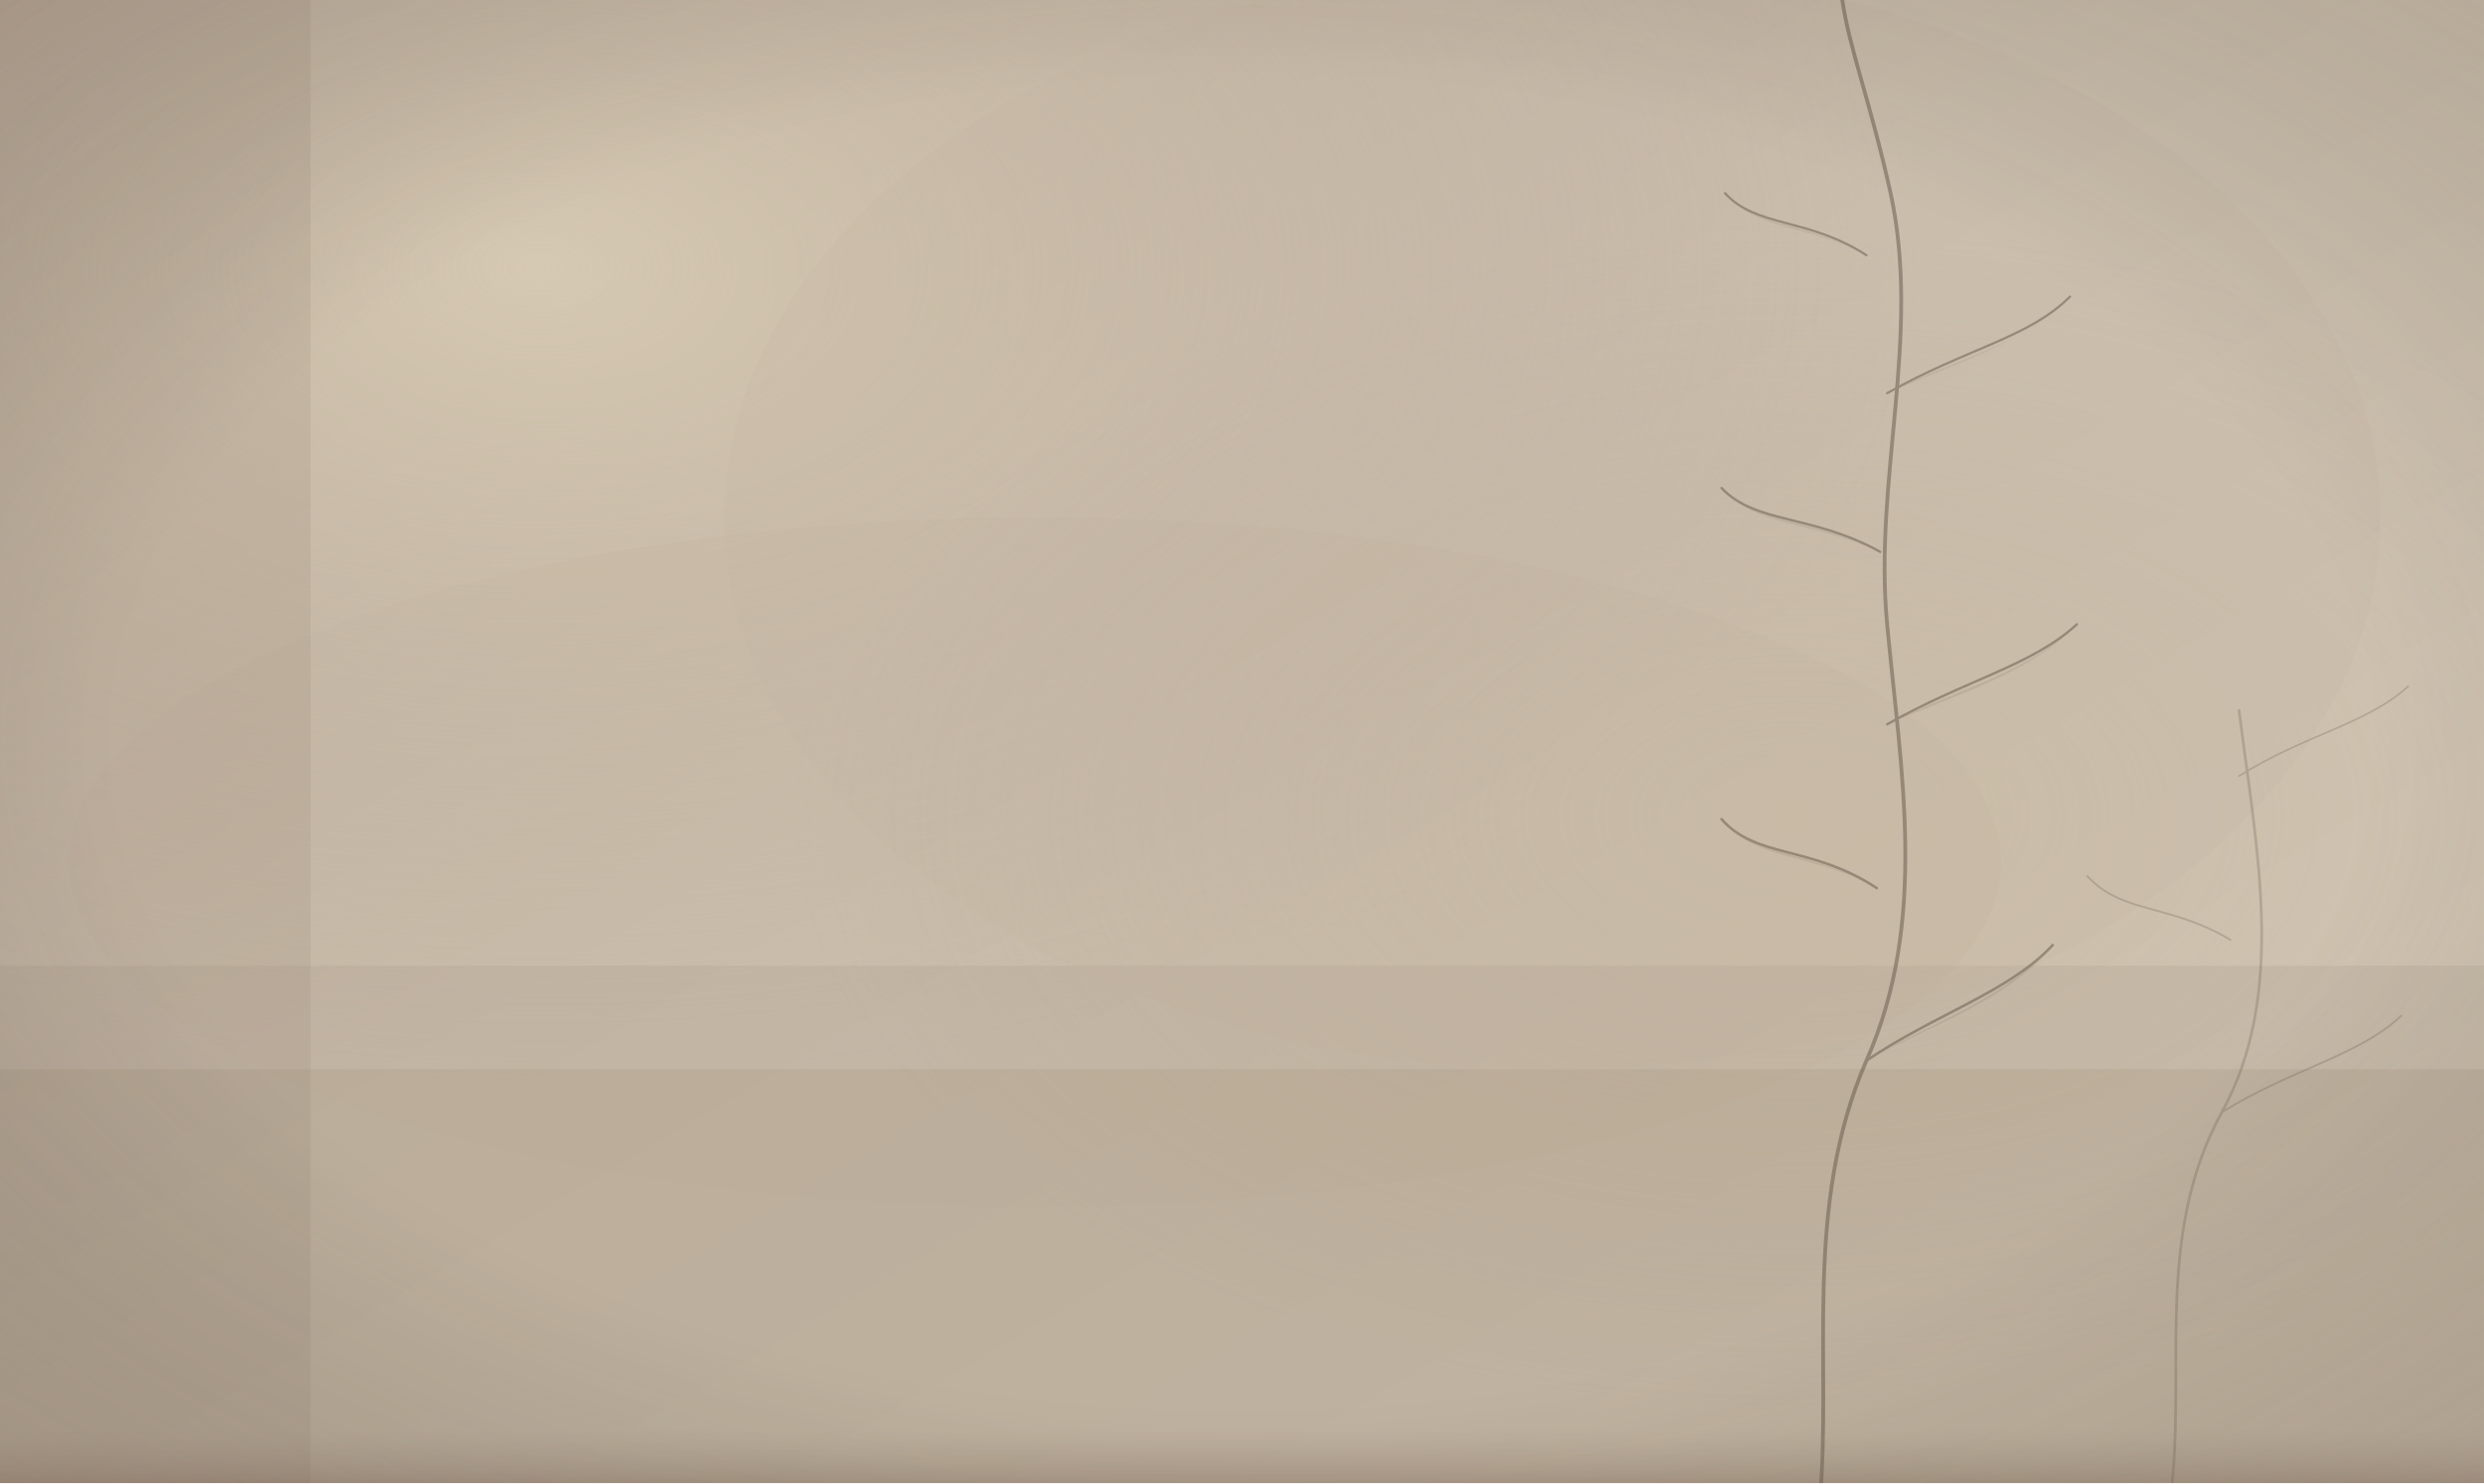
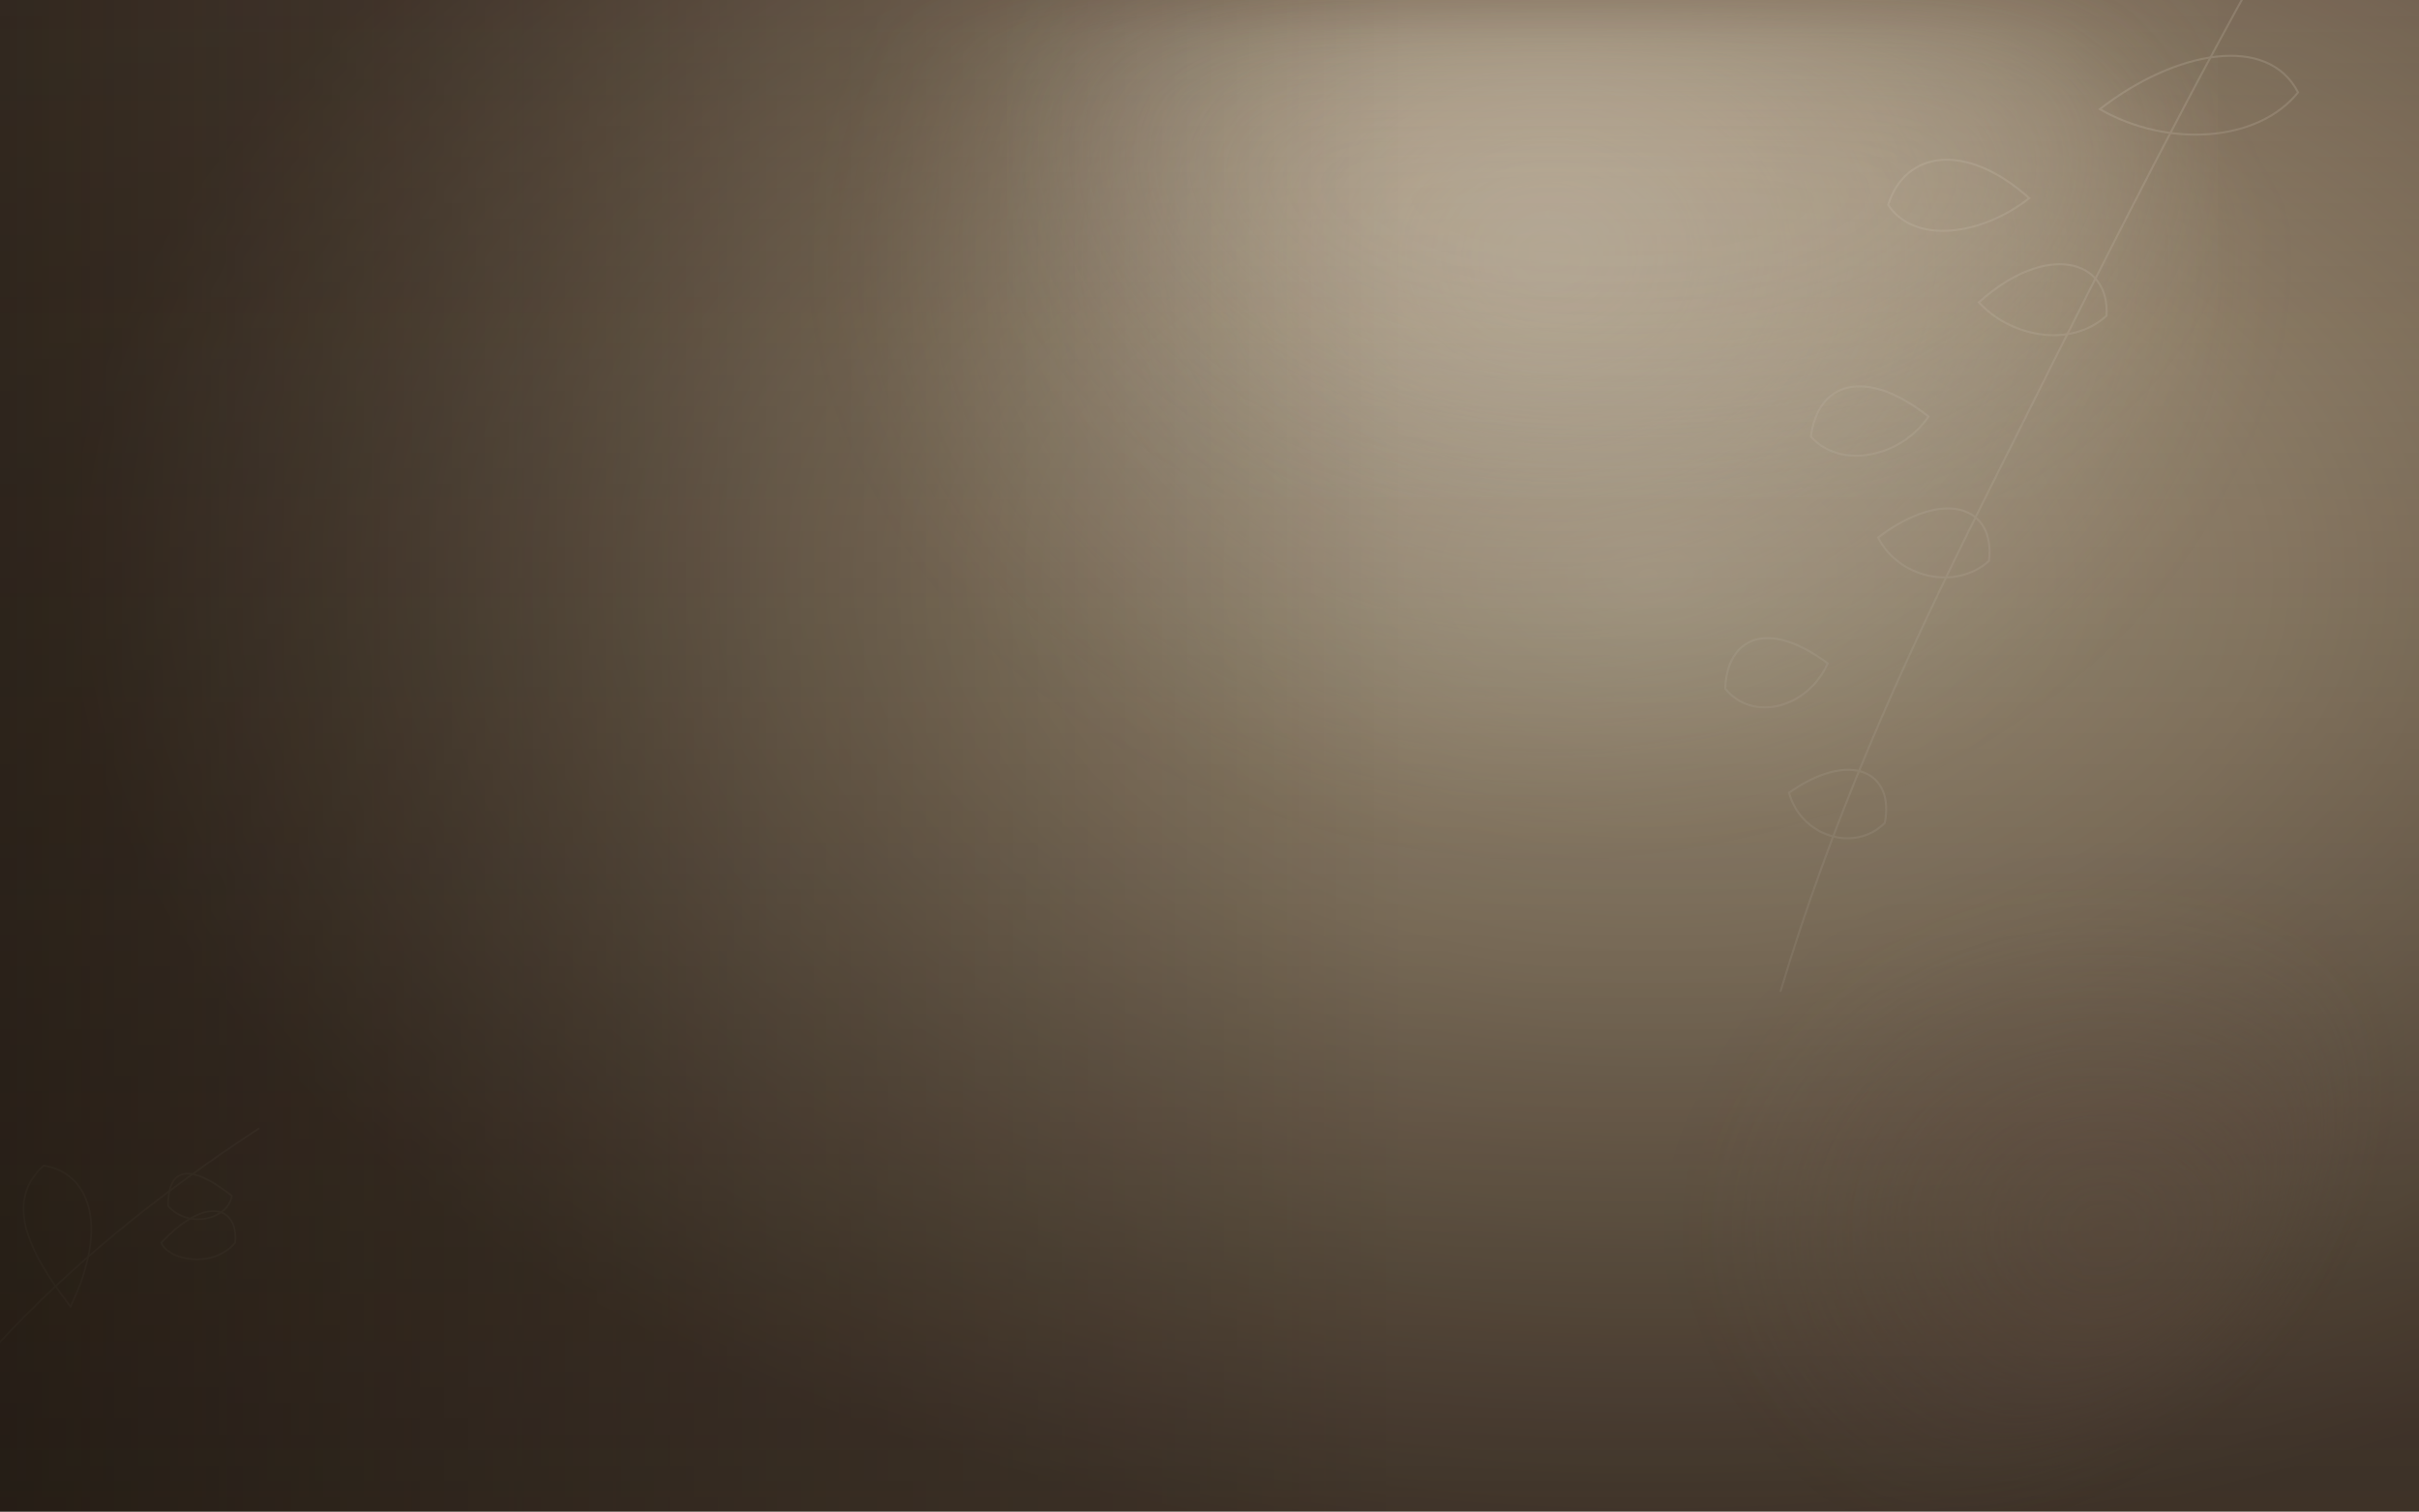
- <svg xmlns="http://www.w3.org/2000/svg" viewBox="0 0 1440 860" preserveAspectRatio="xMidYMid slice">
+ <svg xmlns="http://www.w3.org/2000/svg" viewBox="0 0 1440 900" preserveAspectRatio="xMidYMid slice">
  <defs>
-     <linearGradient id="base" x1="0" y1="0" x2="1" y2="1">
-       <stop offset="0%" stop-color="#b8a898" />
-       <stop offset="45%" stop-color="#ccc0ae" />
-       <stop offset="100%" stop-color="#d8ccba" />
+     <radialGradient id="a" cx="68%" cy="38%" r="65%">
+       <stop offset="0%" stop-color="#c8b99e" />
+       <stop offset="40%" stop-color="#a8967c" />
+       <stop offset="100%" stop-color="#635244" />
+     </radialGradient>
+     <radialGradient id="b" cx="55%" cy="30%" r="40%">
+       <stop offset="0%" stop-color="#e4d8c4" stop-opacity="0.6" />
+       <stop offset="100%" stop-color="#e4d8c4" stop-opacity="0" />
+     </radialGradient>
+     <radialGradient id="c" cx="80%" cy="70%" r="35%">
+       <stop offset="0%" stop-color="#8a7060" stop-opacity="0.5" />
+       <stop offset="100%" stop-color="#8a7060" stop-opacity="0" />
+     </radialGradient>
+     <linearGradient id="ls" x1="0" y1="0" x2="1" y2="0">
+       <stop offset="0%" stop-color="#140e08" stop-opacity="0.58" />
+       <stop offset="32%" stop-color="#140e08" stop-opacity="0.2" />
+       <stop offset="58%" stop-color="#140e08" stop-opacity="0" />
    </linearGradient>
-     <radialGradient id="bloom1" cx="22%" cy="18%" r="55%">
-       <stop offset="0%" stop-color="#ddd0b8" stop-opacity="0.75" />
-       <stop offset="100%" stop-color="#b8a898" stop-opacity="0" />
-     </radialGradient>
-     <radialGradient id="bloom2" cx="72%" cy="55%" r="40%">
-       <stop offset="0%" stop-color="#c8b89e" stop-opacity="0.45" />
-       <stop offset="100%" stop-color="#b0a090" stop-opacity="0" />
-     </radialGradient>
-     <linearGradient id="shadow" x1="0" y1="0" x2="0" y2="1">
-       <stop offset="60%" stop-color="#a09080" stop-opacity="0" />
-       <stop offset="100%" stop-color="#806858" stop-opacity="0.35" />
+     <linearGradient id="lv" x1="0" y1="0" x2="0" y2="1">
+       <stop offset="0%" stop-color="#140e08" stop-opacity="0.1" />
+       <stop offset="100%" stop-color="#140e08" stop-opacity="0.48" />
    </linearGradient>
+     <filter id="f1">
+       <feGaussianBlur stdDeviation="22" />
+     </filter>
+     <filter id="f2">
+       <feGaussianBlur stdDeviation="60" />
+     </filter>
  </defs>
-   <rect width="1440" height="860" fill="url(#base)" />
-   <rect width="1440" height="860" fill="url(#bloom1)" />
-   <rect width="1440" height="860" fill="url(#bloom2)" />
-   <rect x="0" y="560" width="1440" height="300" fill="#a09080" opacity="0.2" />
-   <rect x="0" y="620" width="1440" height="240" fill="#907860" opacity="0.15" />
-   <ellipse cx="900" cy="300" rx="480" ry="320" fill="#c4b49e" opacity="0.18" />
-   <ellipse cx="600" cy="500" rx="560" ry="200" fill="#b8a890" opacity="0.1" />
-   <g opacity="0.55" stroke="#6b5e50" fill="none" stroke-linecap="round" stroke-linejoin="round">
-     <path d="M1055 870 C1062 790 1045 700 1082 615 C1118 534 1102 448 1094 362 C1086 278 1114 195 1096 112 C1084 58 1072 28 1068 0" stroke-width="2.2" />
-     <path d="M1082 615 C1122 588 1165 575 1190 548" stroke-width="1.5" />
-     <path d="M1082 615 C1122 592 1162 579 1190 548 C1165 580 1120 594 1082 615Z" fill="#7a6e5c" fill-opacity="0.32" stroke-width="0" />
-     <path d="M1088 515 C1050 490 1018 498 998 475" stroke-width="1.5" />
-     <path d="M998 475 C1018 498 1048 492 1088 515 C1050 494 1018 500 998 475Z" fill="#7a6e5c" fill-opacity="0.3" stroke-width="0" />
-     <path d="M1094 420 C1140 394 1178 386 1204 362" stroke-width="1.4" />
-     <path d="M1094 420 C1138 398 1176 390 1204 362 C1178 390 1136 402 1094 420Z" fill="#7a6e5c" fill-opacity="0.28" stroke-width="0" />
-     <path d="M1090 320 C1050 298 1018 304 998 283" stroke-width="1.4" />
-     <path d="M998 283 C1018 304 1048 300 1090 320 C1050 302 1018 306 998 283Z" fill="#7a6e5c" fill-opacity="0.26" stroke-width="0" />
-     <path d="M1094 228 C1140 202 1176 196 1200 172" stroke-width="1.3" />
-     <path d="M1094 228 C1138 206 1174 200 1200 172 C1175 198 1136 210 1094 228Z" fill="#7a6e5c" fill-opacity="0.24" stroke-width="0" />
-     <path d="M1082 148 C1048 126 1018 132 1000 112" stroke-width="1.3" />
-     <path d="M1000 112 C1018 132 1046 128 1082 148 C1048 130 1018 134 1000 112Z" fill="#7a6e5c" fill-opacity="0.22" stroke-width="0" />
+   <rect width="1440" height="900" fill="url(#a)" />
+   <ellipse cx="870" cy="320" rx="520" ry="420" fill="url(#b)" filter="url(#f1)" />
+   <ellipse cx="1050" cy="620" rx="340" ry="280" fill="url(#c)" filter="url(#f1)" />
+   <ellipse cx="960" cy="80" rx="300" ry="180" fill="#f0e4d0" opacity="0.18" filter="url(#f2)" />
+   <g opacity="0.18" stroke="#f5ead8" stroke-width="1.2" fill="none" stroke-linecap="round">
+     <path d="M 1340 -10 C 1290 80 1240 180 1180 300 C 1130 400 1090 490 1060 590" />
+     <path d="M 1250 65 C 1295 30 1350 20 1368 55 C 1344 85 1290 88 1250 65Z" />
+     <path d="M 1208 118 C 1170 84 1134 90 1124 122 C 1140 146 1180 140 1208 118Z" />
+     <path d="M 1178 180 C 1218 144 1256 154 1254 188 C 1232 208 1196 200 1178 180Z" />
+     <path d="M 1148 248 C 1110 218 1082 228 1078 260 C 1096 280 1132 272 1148 248Z" />
+     <path d="M 1118 320 C 1158 290 1188 302 1184 334 C 1164 352 1130 344 1118 320Z" />
+     <path d="M 1088 395 C 1052 368 1028 380 1027 410 C 1043 430 1076 422 1088 395Z" />
+     <path d="M 1065 472 C 1102 446 1128 460 1122 490 C 1104 508 1072 498 1065 472Z" />
  </g>
-   <g opacity="0.28" stroke="#6b5e50" fill="none" stroke-linecap="round">
-     <path d="M1258 870 C1268 798 1248 718 1288 645 C1326 576 1308 492 1298 412" stroke-width="1.6" />
-     <path d="M1288 645 C1328 620 1368 612 1392 589" stroke-width="1.1" />
-     <path d="M1293 545 C1258 524 1230 530 1210 508" stroke-width="1.1" />
-     <path d="M1298 450 C1336 426 1372 420 1396 398" stroke-width="1.0" />
+   <g opacity="0.12" stroke="#f5ead8" stroke-width="1" fill="none" stroke-linecap="round">
+     <path d="M -10 810 C 40 754 96 710 154 672" />
+     <path d="M 42 778 C 14 742 4 714 26 694 C 52 698 66 728 42 778Z" />
+     <path d="M 96 740 C 122 712 142 718 140 740 C 126 756 100 750 96 740Z" />
+     <path d="M 138 712 C 110 690 100 698 100 718 C 112 732 136 726 138 712Z" />
  </g>
-   <rect x="0" y="0" width="180" height="860" fill="#8a7868" opacity="0.14" />
-   <rect x="0" y="780" width="1440" height="80" fill="url(#shadow)" />
-   <radialGradient id="vignette" cx="50%" cy="50%" r="75%">
-     <stop offset="60%" stop-color="transparent" />
-     <stop offset="100%" stop-color="#6a5848" stop-opacity="0.22" />
-   </radialGradient>
-   <rect width="1440" height="860" fill="url(#vignette)" />
+   <rect width="1440" height="900" fill="url(#ls)" />
+   <rect width="1440" height="900" fill="url(#lv)" />
</svg>
